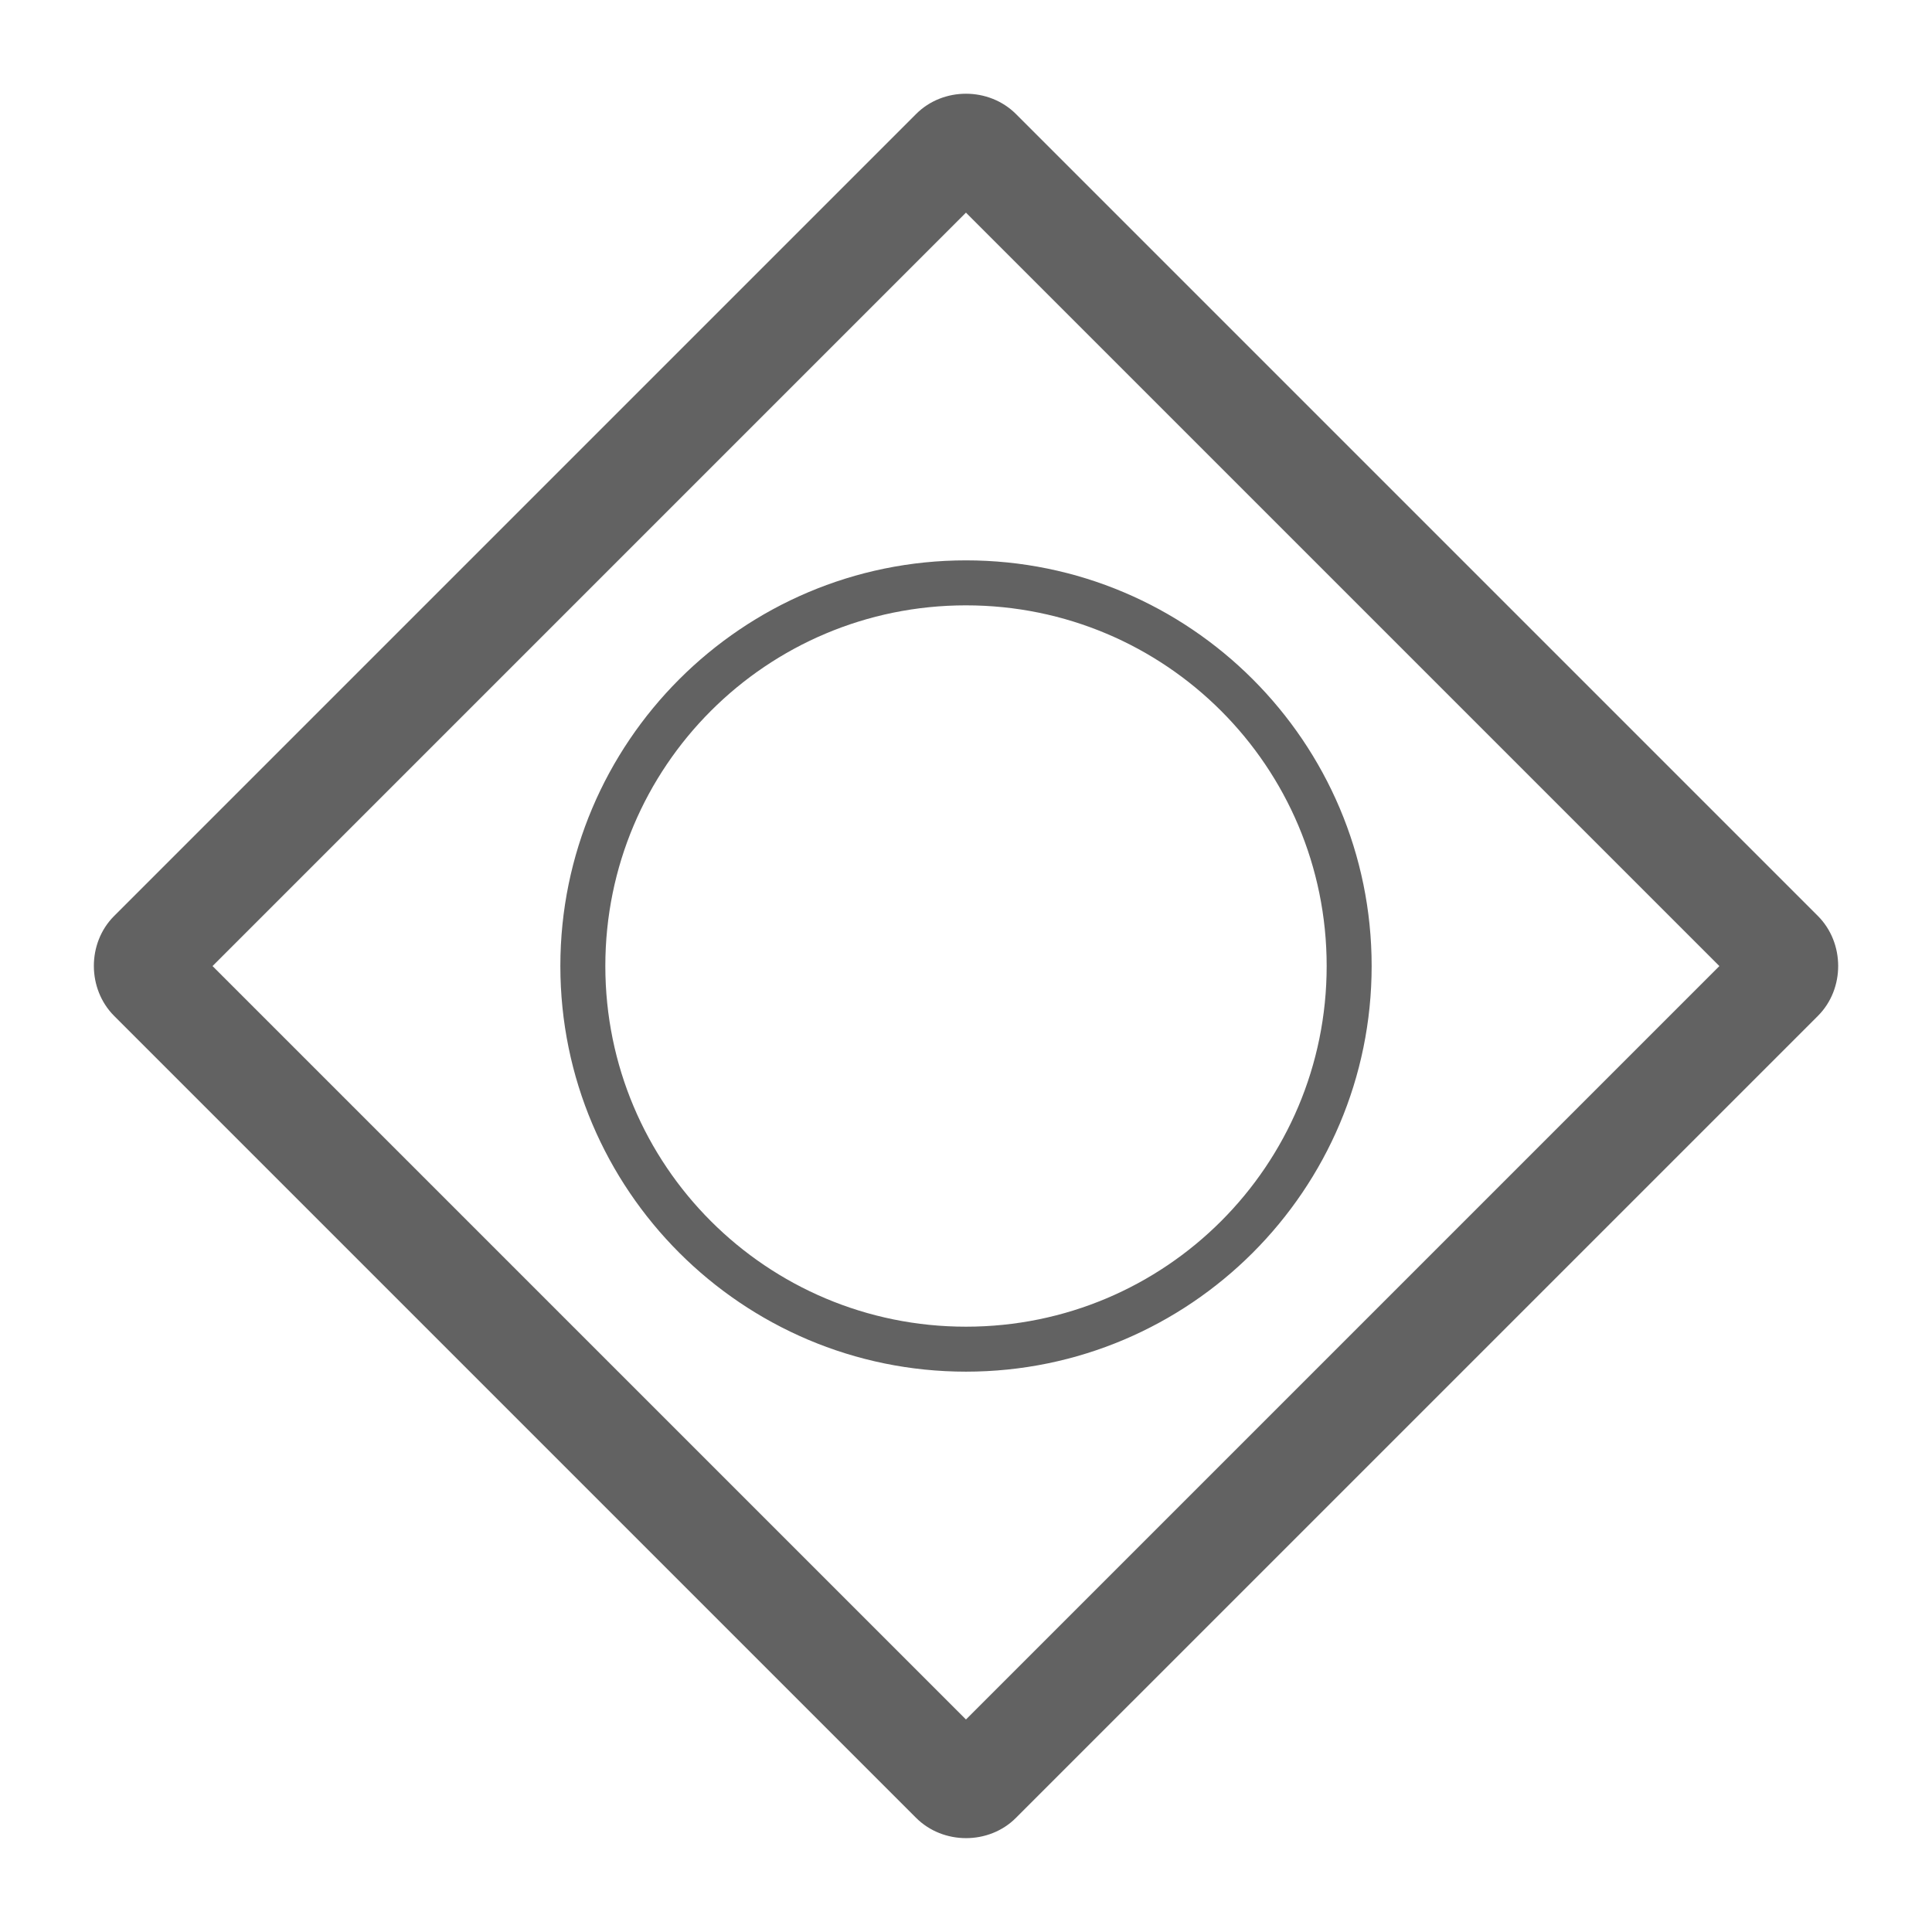
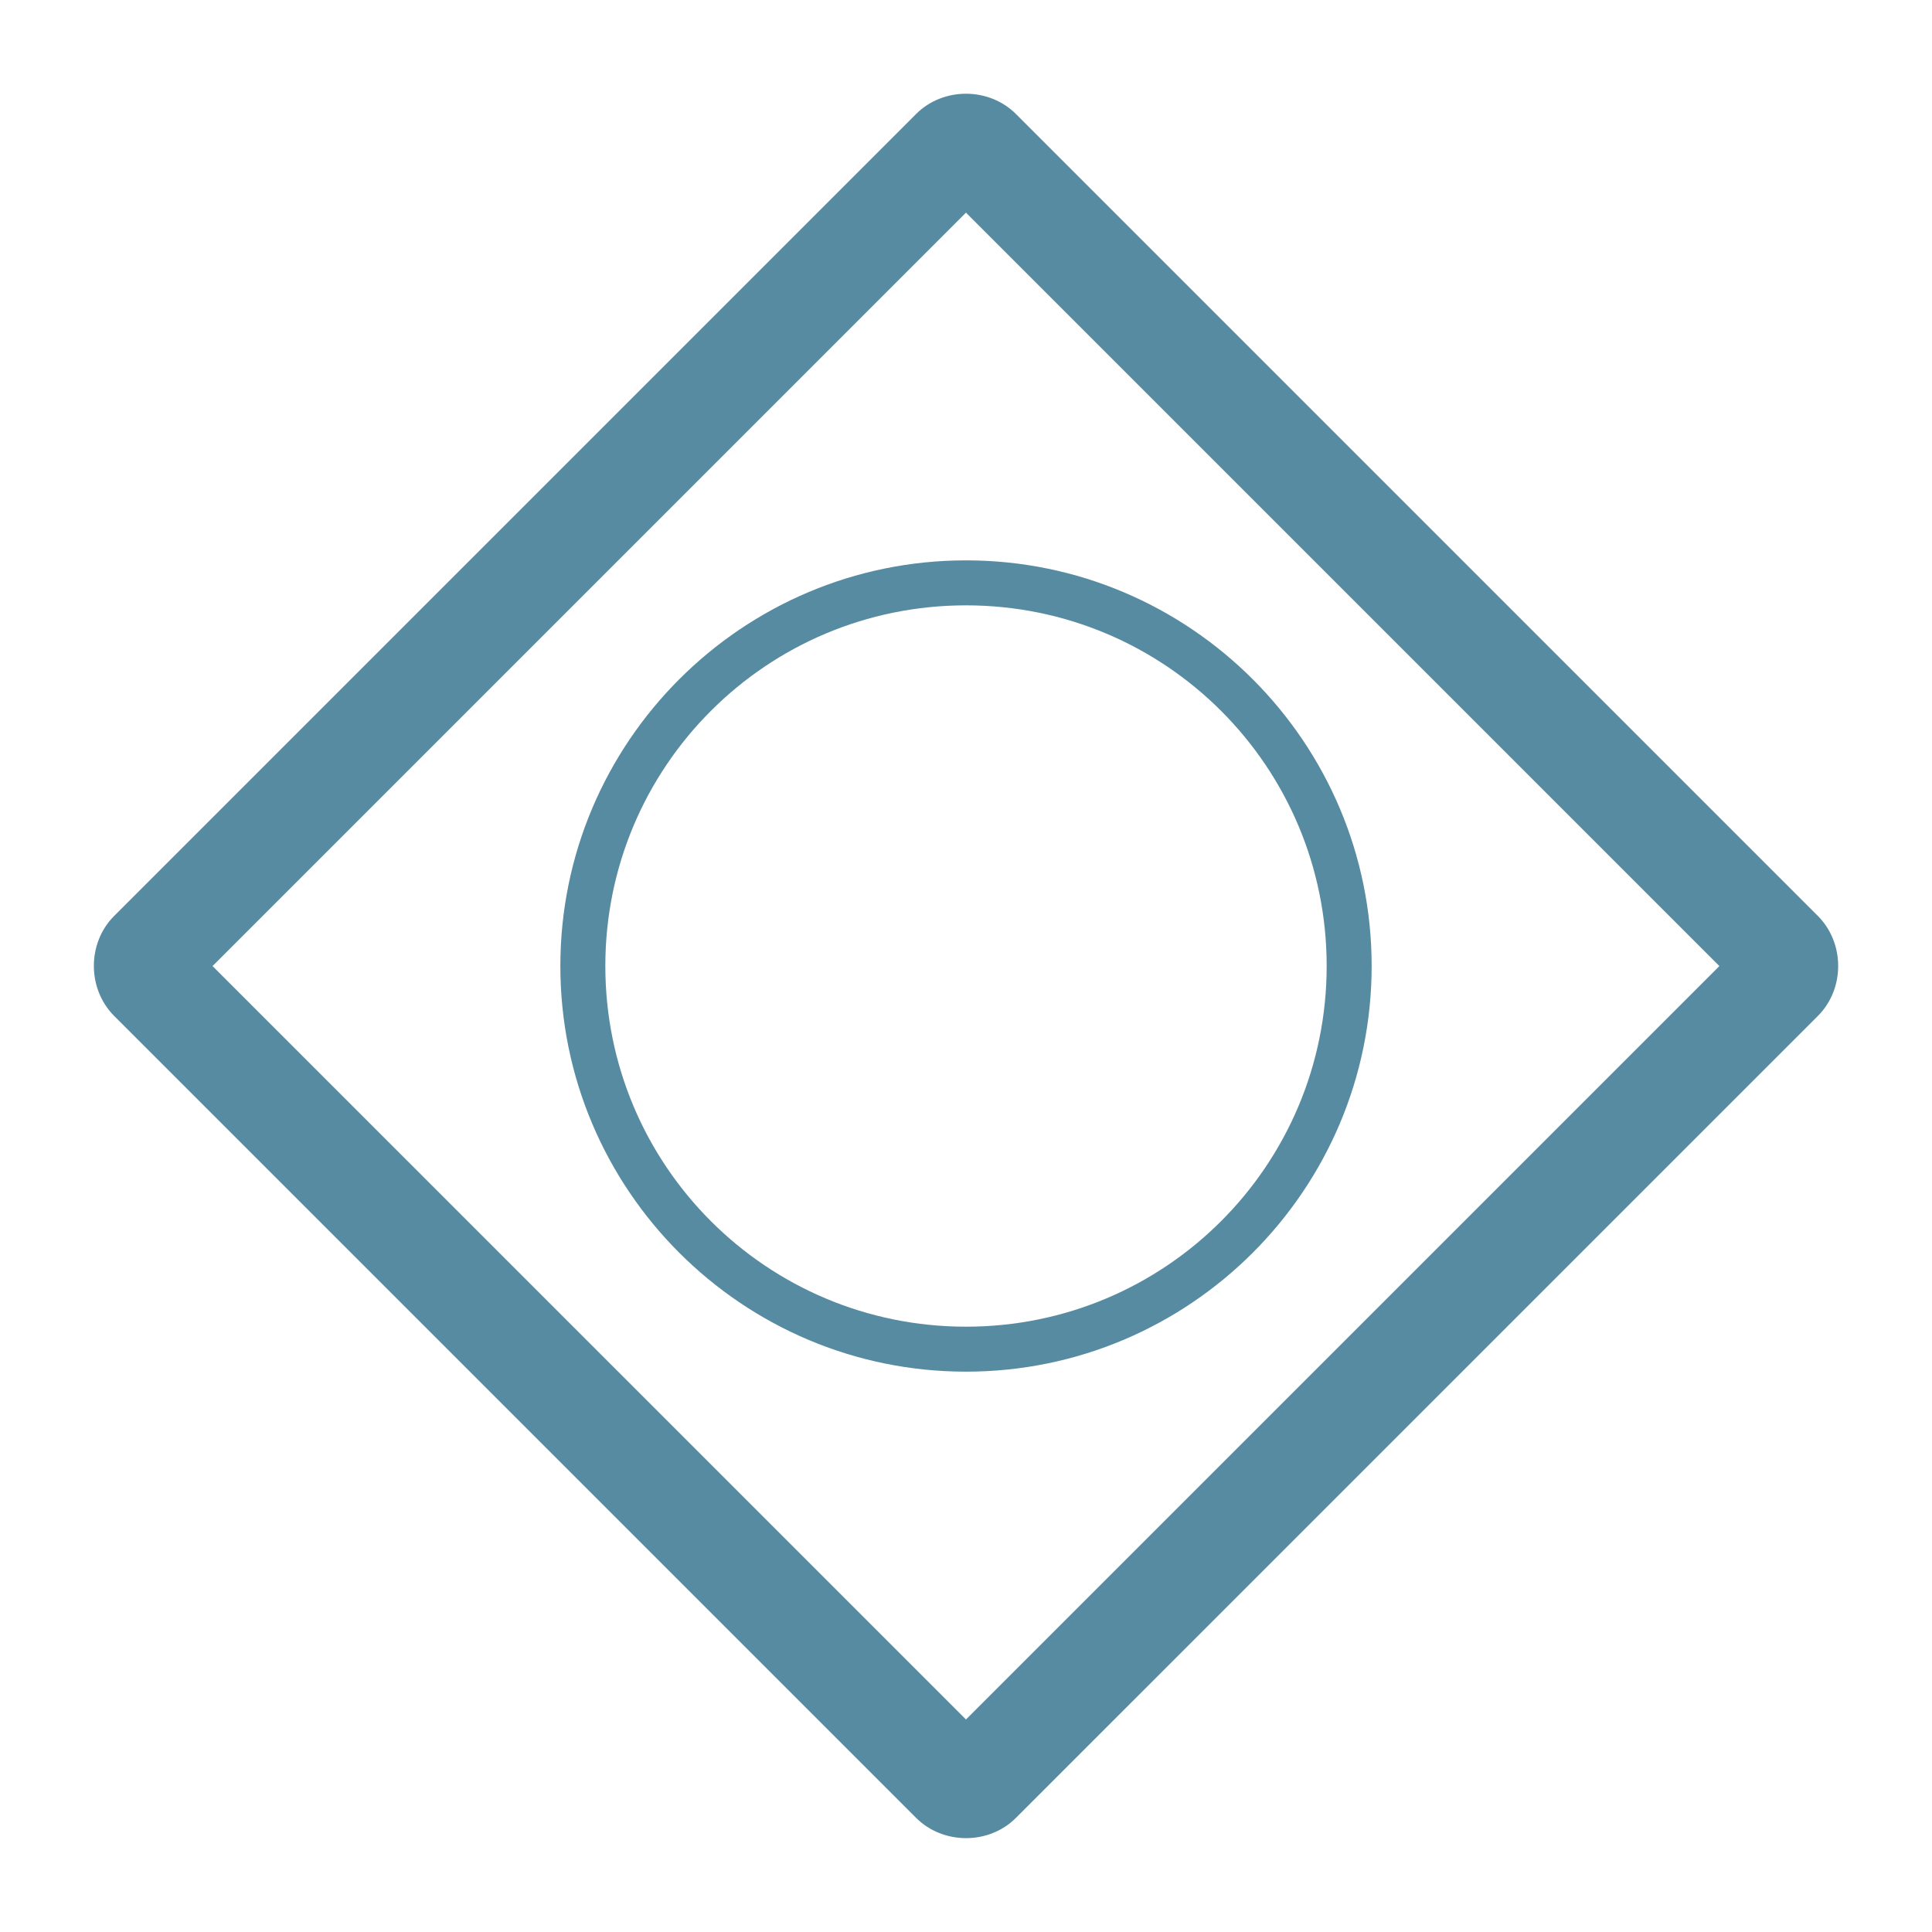
- <svg xmlns="http://www.w3.org/2000/svg" width="16" height="16" preserveAspectRatio="xMidYMid meet" viewBox="0 0 2048 2048" style="-ms-transform: rotate(360deg); -webkit-transform: rotate(360deg); transform: rotate(360deg);">
-   <path d="M1024.022 99.36c-19.324-.017-38.646 7.15-52.98 21.55L120.937 971.023c-28.67 28.668-28.537 77.295.132 105.963l849.971 849.965c28.67 28.678 77.294 28.804 105.963 0l850.106-850.1c28.669-28.667 28.536-77.296-.135-105.964L1077.002 120.91c-14.334-14.334-33.657-21.534-52.98-21.55zm-.065 126.045l798.66 798.666l-798.66 798.657l-798.66-798.657l798.66-798.666zm.043 368.6c-237.232 0-430 192.78-430 430.008c0 237.228 192.768 430 430 430s430-192.772 430-430c0-237.229-192.768-430.008-430-430.008zm0 47.69c211.408 0 382.323 170.912 382.323 382.318c0 211.405-170.915 382.33-382.323 382.33c-211.407 0-382.322-170.925-382.322-382.33c0-211.406 170.915-382.319 382.322-382.319z" fill="#626262" />
+ <svg xmlns="http://www.w3.org/2000/svg" width="32" height="32" preserveAspectRatio="xMidYMid meet" viewBox="0 0 2048 2048" style="-ms-transform: rotate(360deg); -webkit-transform: rotate(360deg); transform: rotate(360deg);">
+   <path d="M1024.022 99.36c-19.324-.017-38.646 7.15-52.98 21.55L120.937 971.023c-28.67 28.668-28.537 77.295.132 105.963l849.971 849.965c28.67 28.678 77.294 28.804 105.963 0l850.106-850.1c28.669-28.667 28.536-77.296-.135-105.964L1077.002 120.91c-14.334-14.334-33.657-21.534-52.98-21.55zm-.065 126.045l798.66 798.666l-798.66 798.657l-798.66-798.657l798.66-798.666zm.043 368.6c-237.232 0-430 192.78-430 430.008c0 237.228 192.768 430 430 430s430-192.772 430-430c0-237.229-192.768-430.008-430-430.008zm0 47.69c211.408 0 382.323 170.912 382.323 382.318c0 211.405-170.915 382.33-382.323 382.33c-211.407 0-382.322-170.925-382.322-382.33c0-211.406 170.915-382.319 382.322-382.319z" fill="#568ba2" />
  <rect x="0" y="0" width="2048" height="2048" fill="rgba(0, 0, 0, 0)" />
</svg>
